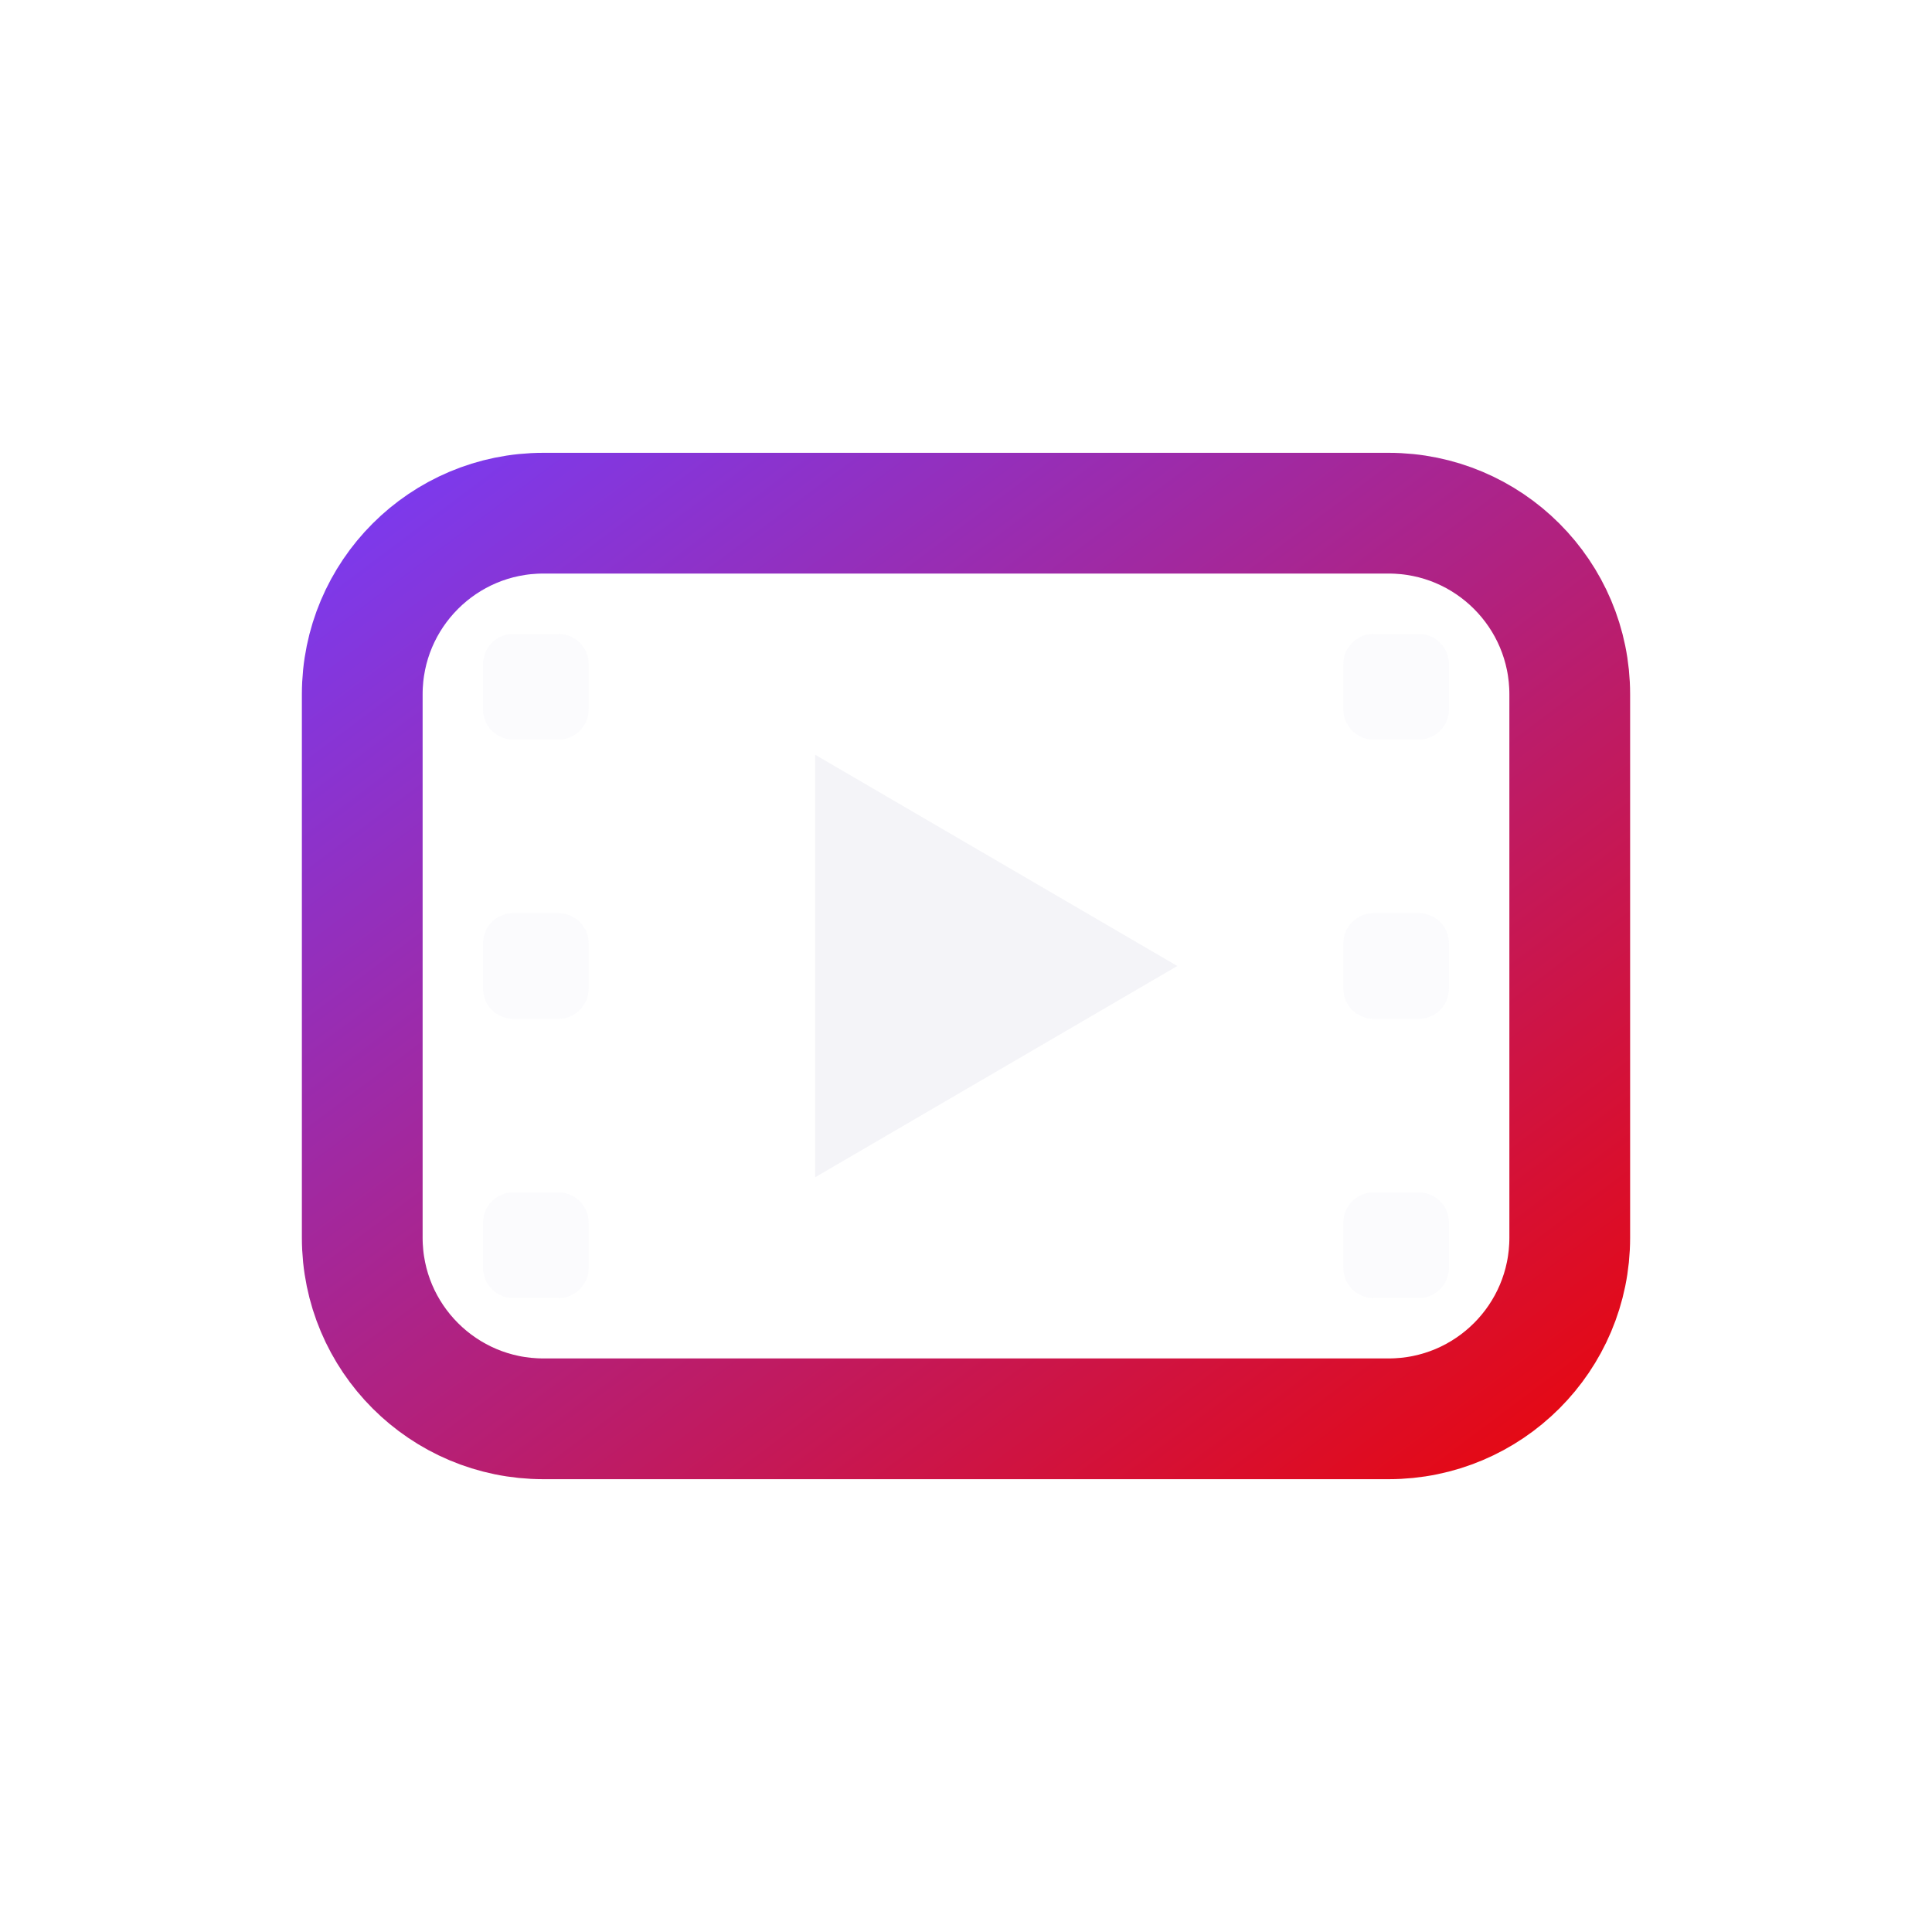
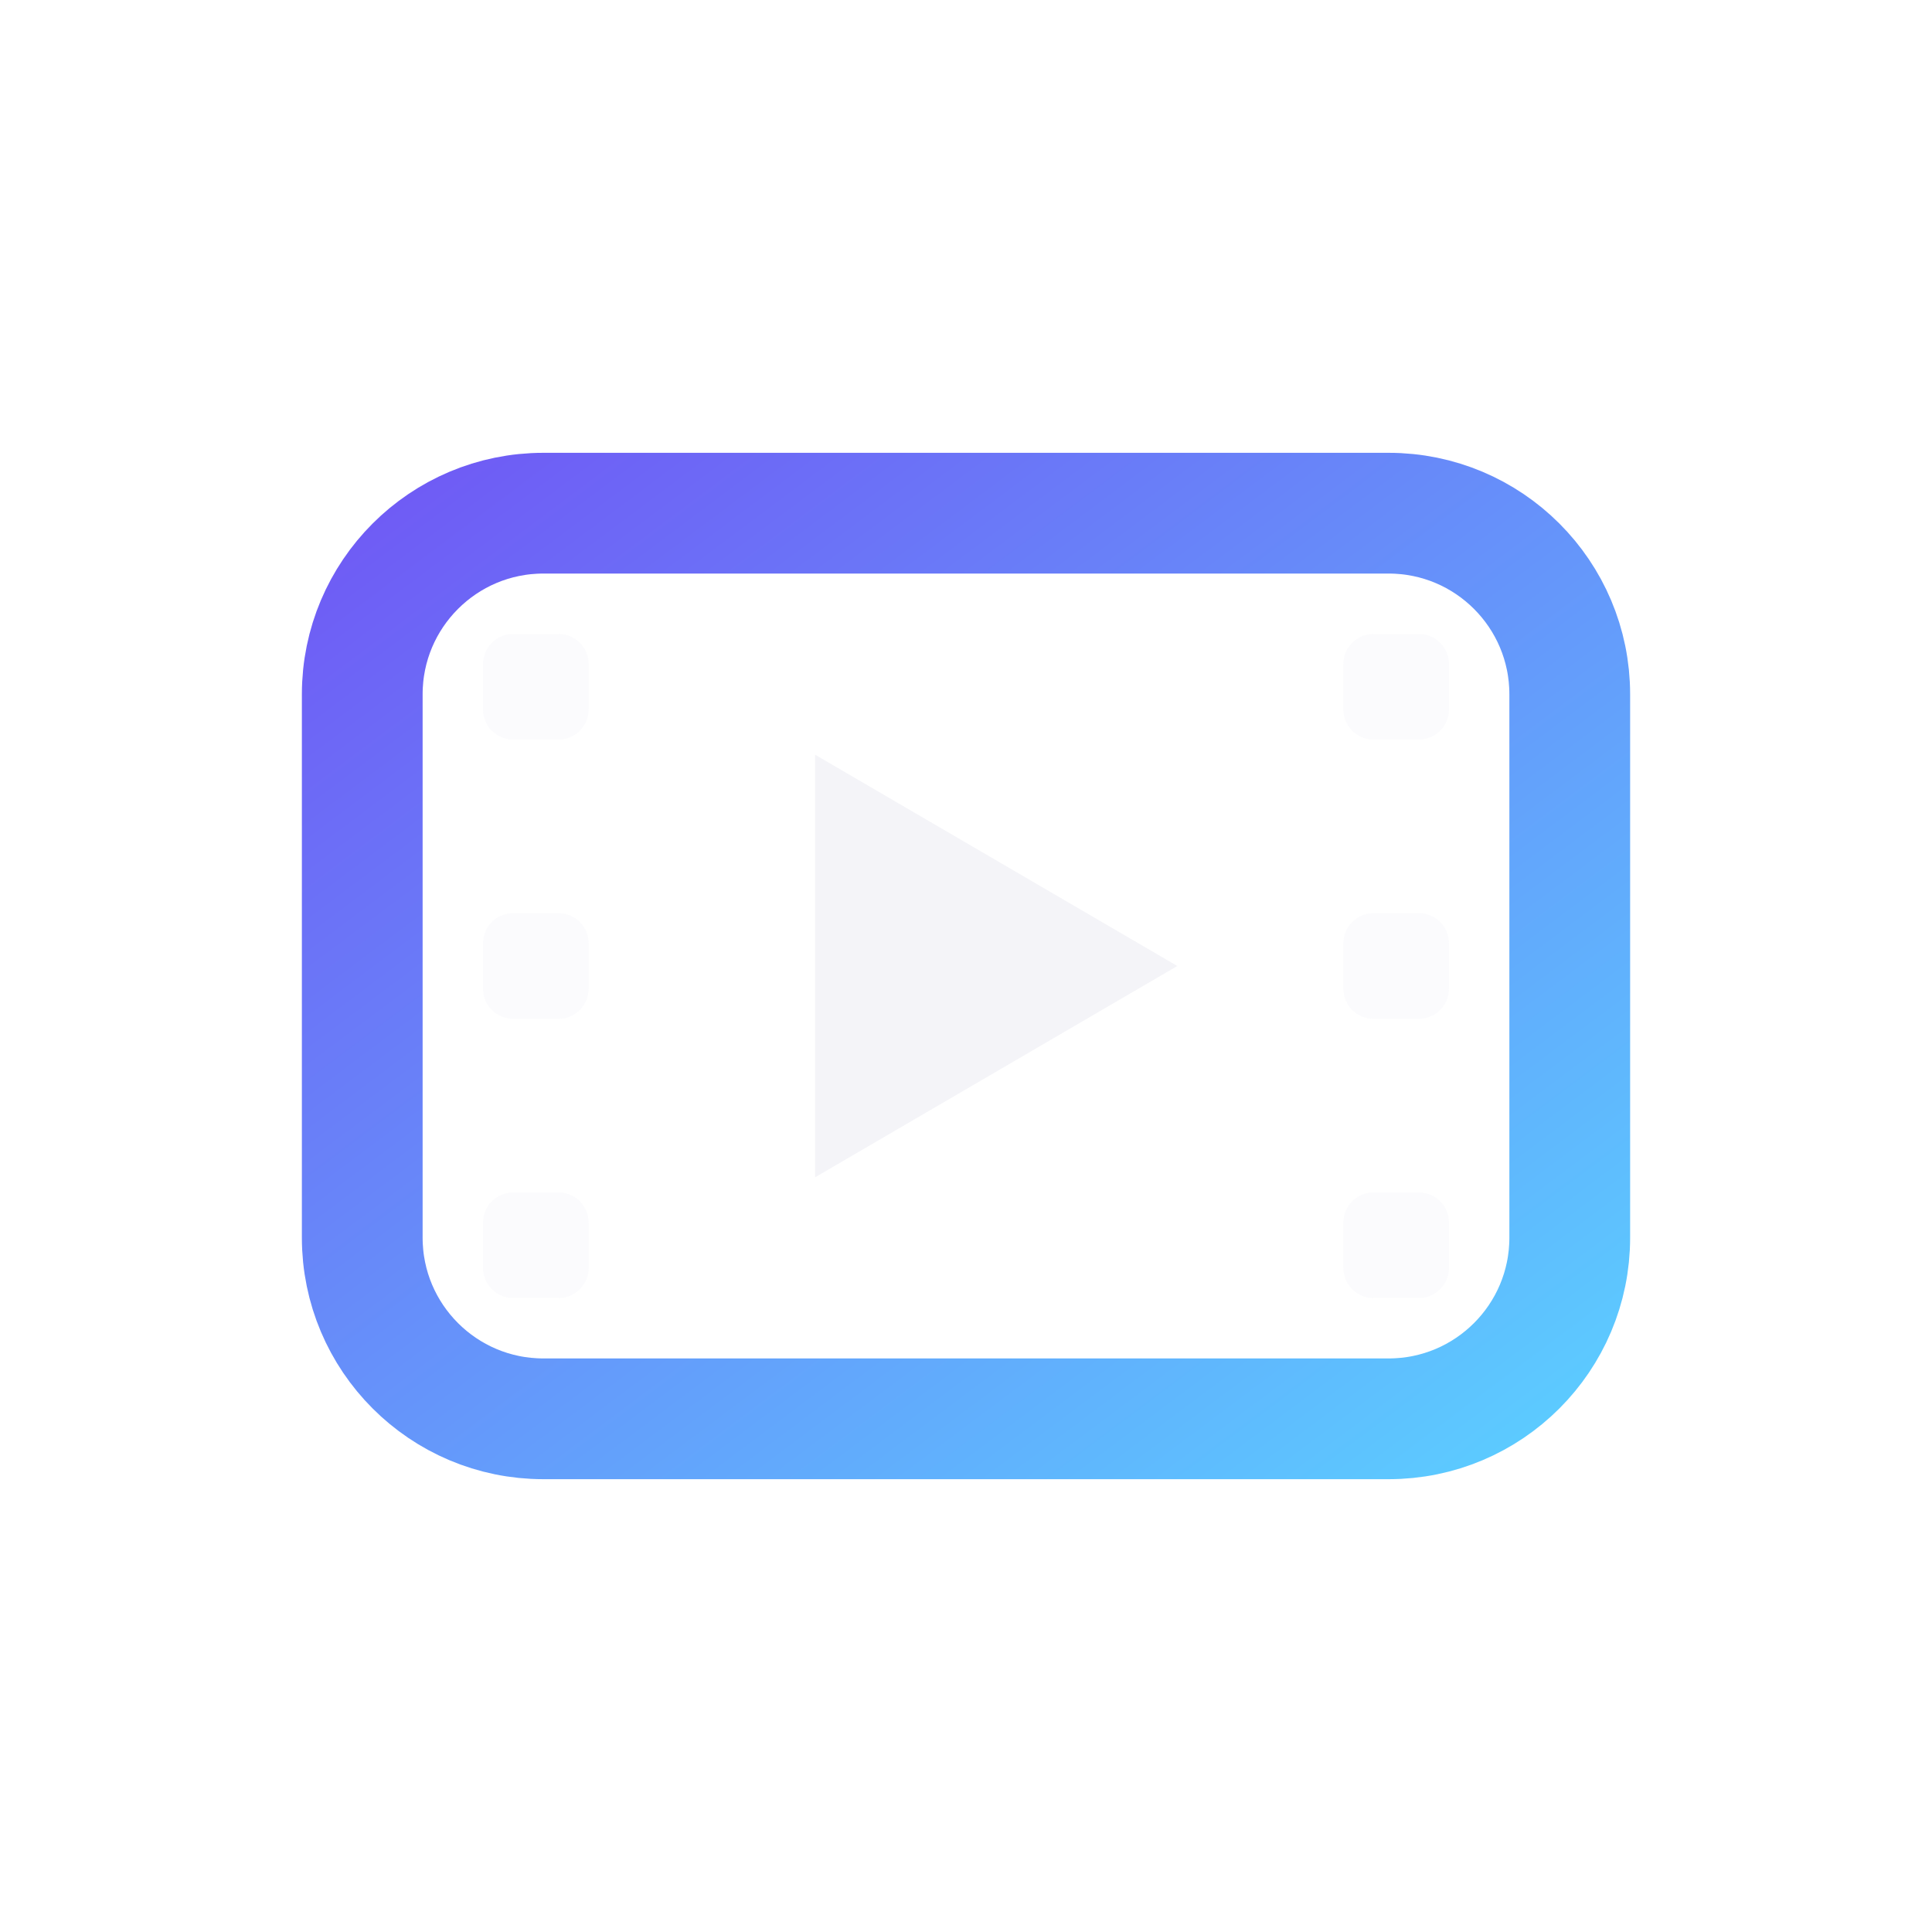
<svg xmlns="http://www.w3.org/2000/svg" viewBox="0 0 64 64" role="img" aria-labelledby="lf-title">
  <defs>
    <linearGradient id="lf-grad" x1="0" y1="0" x2="1" y2="1">
-       <stop offset="0" stop-color="#7c3aed" />
-       <stop offset="1" stop-color="#e50914" />
+       <stop offset="0" stop-color="#6f5bf5" />
+       <stop offset="1" stop-color="#5ccbff" />
    </linearGradient>
    <linearGradient id="lf-shine" x1="0" y1="0" x2="0" y2="1">
      <stop offset="0" stop-color="#fff" stop-opacity="0.38" />
      <stop offset="0.5" stop-color="#fff" stop-opacity="0.06" />
      <stop offset="1" stop-color="#fff" stop-opacity="0" />
    </linearGradient>
  </defs>
  <path d="M18 17h28a6 6 0 0 1 6 6v18a6 6 0 0 1 -6 6h-28a6 6 0 0 1 -6 -6v-18a6 6 0 0 1 6 -6z" fill="none" stroke="url(#lf-grad)" stroke-width="4" stroke-linejoin="round" stroke-linecap="round" />
  <path d="M17 21h1.5a1 1 0 0 1 1 1v1.5a1 1 0 0 1 -1 1h-1.5a1 1 0 0 1 -1 -1v-1.5a1 1 0 0 1 1 -1z" fill="#f4f4f8" fill-opacity="0.35" />
  <path d="M17 30.25h1.5a1 1 0 0 1 1 1v1.5a1 1 0 0 1 -1 1h-1.5a1 1 0 0 1 -1 -1v-1.5a1 1 0 0 1 1 -1z" fill="#f4f4f8" fill-opacity="0.35" />
  <path d="M17 39.5h1.5a1 1 0 0 1 1 1v1.5a1 1 0 0 1 -1 1h-1.5a1 1 0 0 1 -1 -1v-1.5a1 1 0 0 1 1 -1z" fill="#f4f4f8" fill-opacity="0.35" />
  <path d="M45.5 21h1.5a1 1 0 0 1 1 1v1.5a1 1 0 0 1 -1 1h-1.5a1 1 0 0 1 -1 -1v-1.5a1 1 0 0 1 1 -1z" fill="#f4f4f8" fill-opacity="0.35" />
  <path d="M45.5 30.25h1.5a1 1 0 0 1 1 1v1.5a1 1 0 0 1 -1 1h-1.5a1 1 0 0 1 -1 -1v-1.5a1 1 0 0 1 1 -1z" fill="#f4f4f8" fill-opacity="0.35" />
  <path d="M45.5 39.5h1.5a1 1 0 0 1 1 1v1.5a1 1 0 0 1 -1 1h-1.5a1 1 0 0 1 -1 -1v-1.5a1 1 0 0 1 1 -1z" fill="#f4f4f8" fill-opacity="0.35" />
  <path d="M27 25L39 32L27 39z" fill="#f4f4f8" />
</svg>
